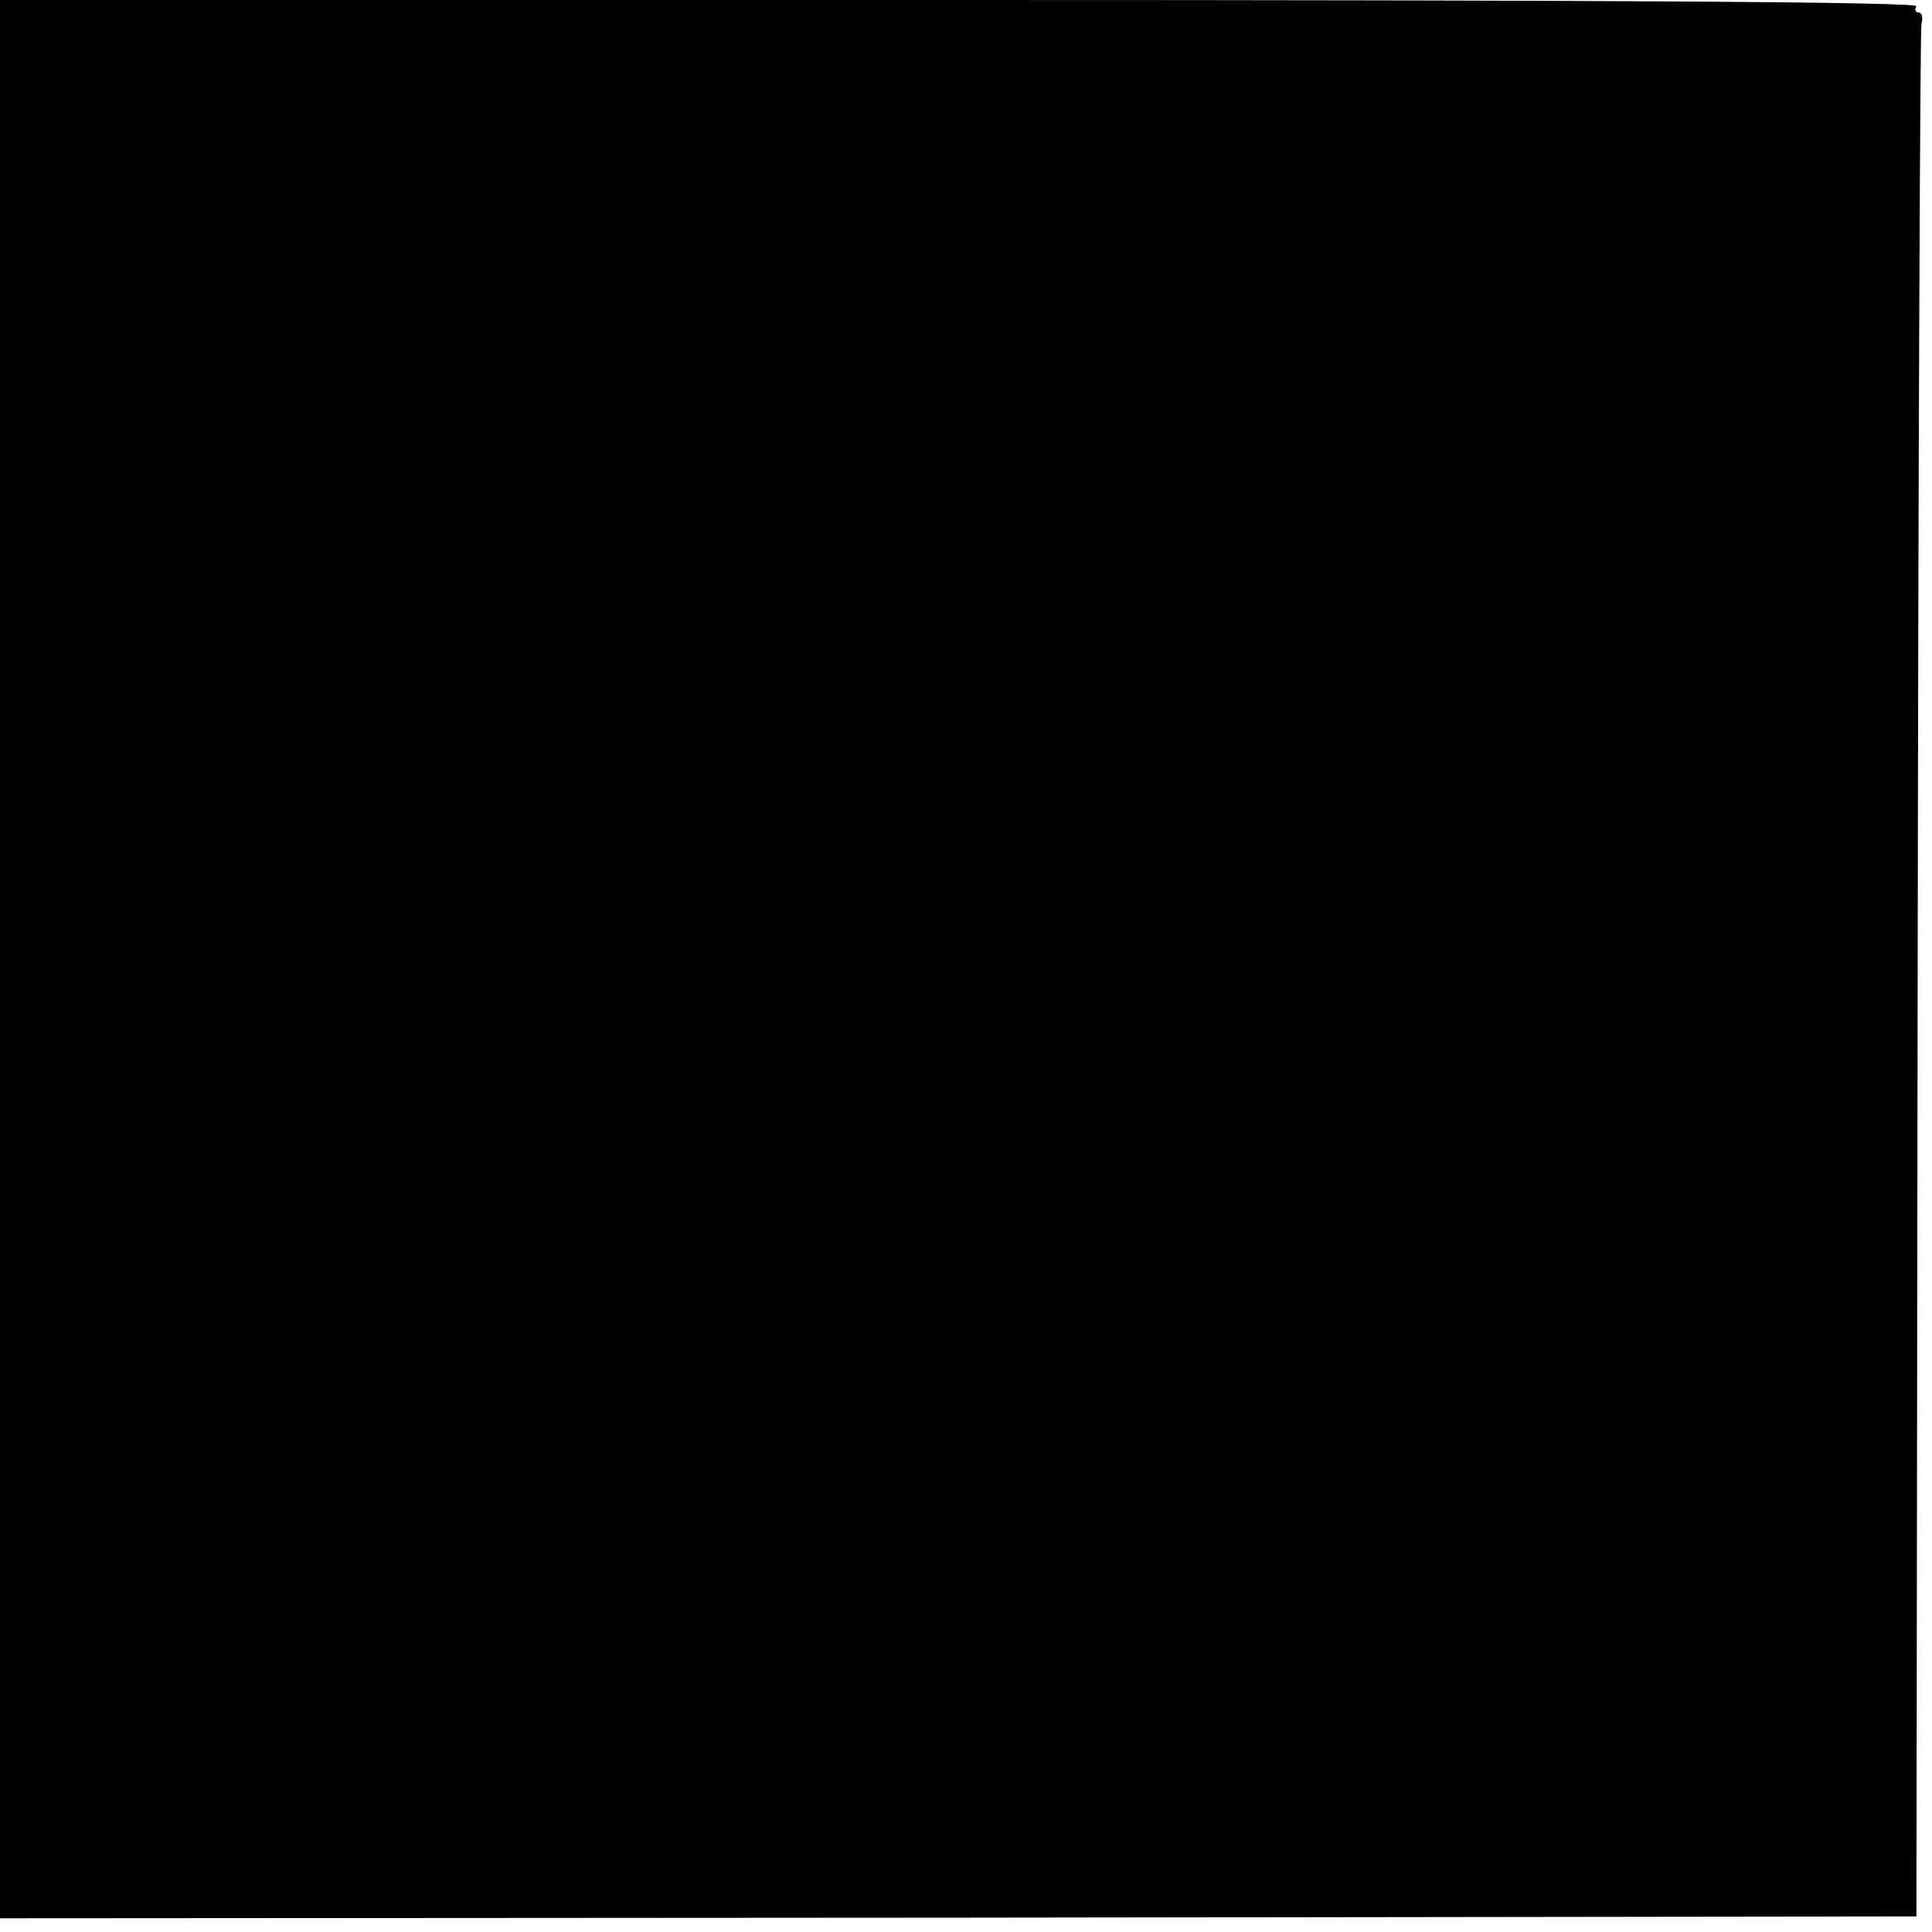
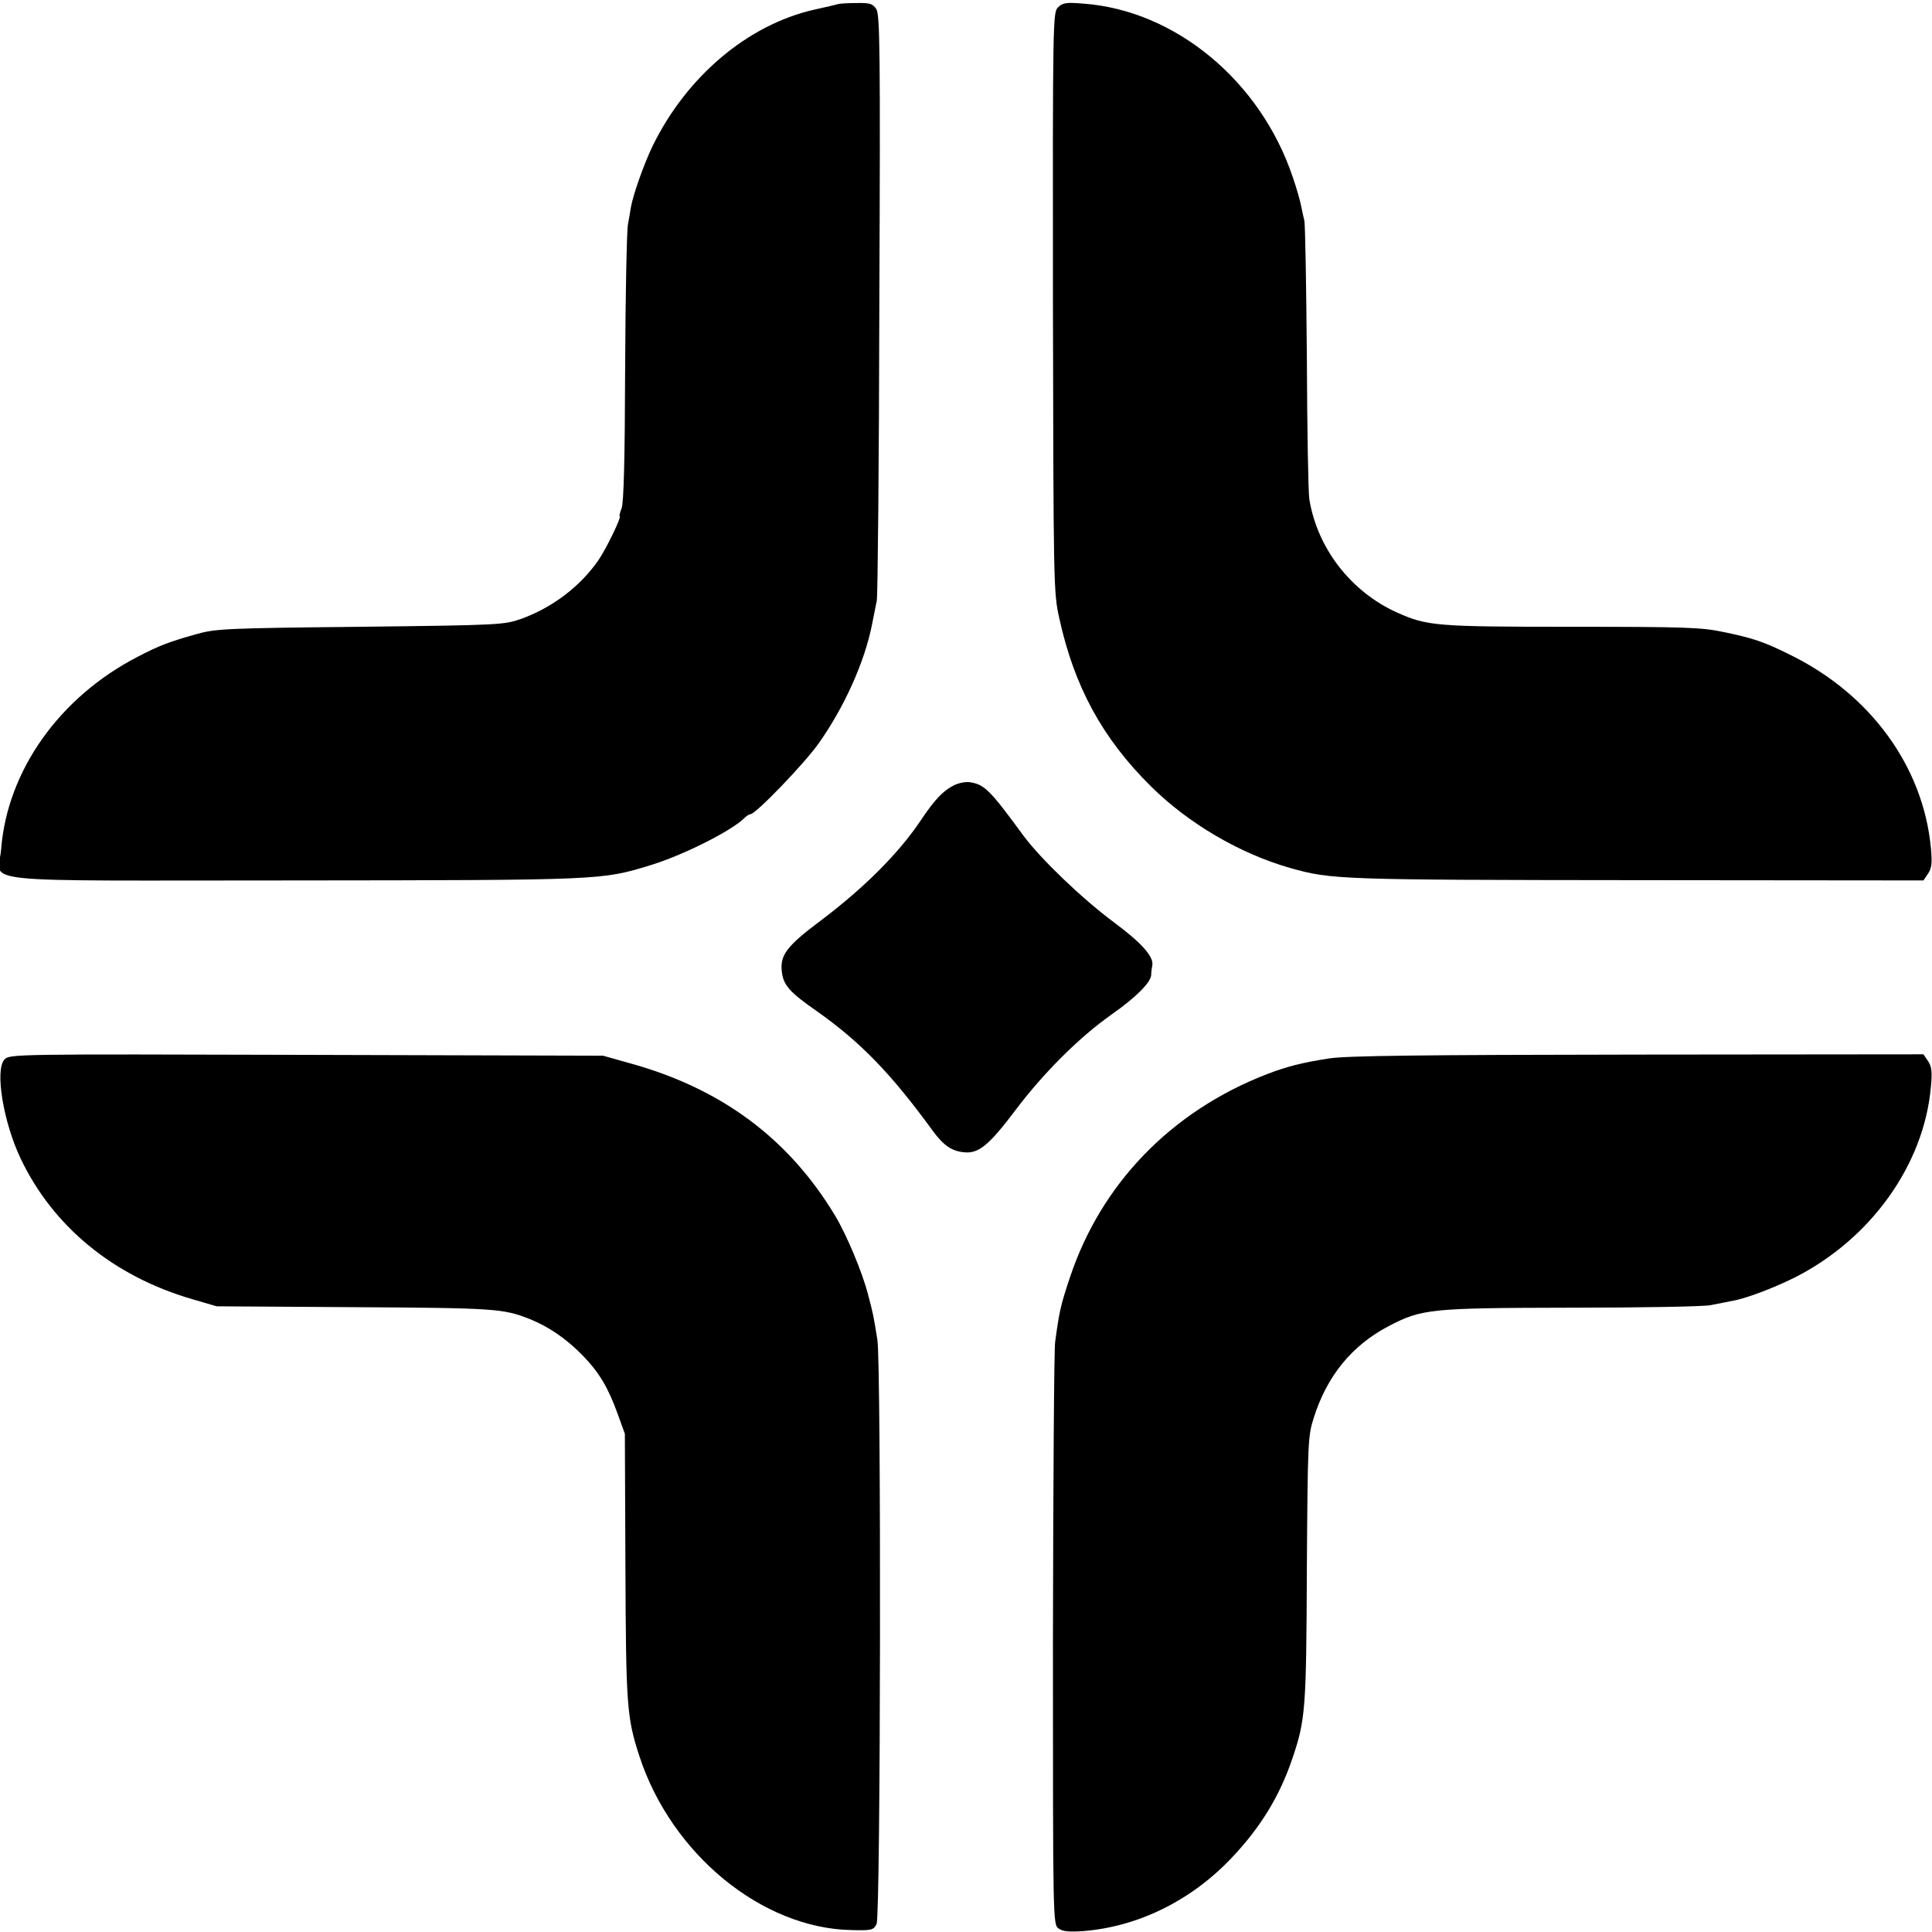
- <svg xmlns="http://www.w3.org/2000/svg" version="1.0" width="310pt" height="310pt" viewBox="0 0 310 310" preserveAspectRatio="xMidYMid meet">
-   <g transform="translate(0,310) scale(0.1,-0.1)" fill="#000000" stroke="none">
-     <path d="M0 1561 l0 -1539 1538 1 1537 2 2 1509 c1 830 4 1517 6 1528 3 10 1 18 -5 18 -5 0 -6 5 -3 10 4 7 -510 10 -1534 10 l-1541 0 0 -1539z" />
+ <svg xmlns="http://www.w3.org/2000/svg" version="1.0" width="700pt" height="700pt" viewBox="0 0 700 700" preserveAspectRatio="xMidYMid meet">
+   <g transform="translate(0,700) scale(0.1,-0.1)" fill="#000000" stroke="none">
+     <path d="M3035 6985 c-5 -2 -44 -11 -85 -20 -242 -55 -463 -243 -586 -495 -31 -65 -69 -172 -78 -220 -2 -14 -7 -42 -11 -64 -4 -21 -9 -255 -10 -520 -1 -330 -5 -490 -13 -508 -6 -16 -9 -28 -7 -28 9 0 -47 -116 -77 -160 -66 -95 -166 -171 -279 -212 -63 -22 -75 -23 -584 -29 -490 -5 -524 -7 -595 -27 -99 -28 -133 -41 -210 -81 -284 -146 -474 -413 -496 -699 -10 -126 -135 -112 1065 -112 1116 1 1110 1 1287 55 116 35 296 125 342 172 7 7 17 13 21 13 19 0 194 182 246 255 94 132 169 299 195 435 6 30 14 69 17 85 3 17 8 500 9 1074 4 923 2 1047 -11 1068 -13 20 -23 23 -73 22 -31 0 -61 -2 -67 -4z" />
+     <path d="M3833 6973 c-18 -18 -19 -47 -18 -1068 2 -1024 2 -1052 23 -1145 54 -247 156 -435 332 -609 135 -134 322 -244 505 -296 149 -42 176 -43 1257 -44 l1037 -1 17 25 c13 20 15 39 10 93 -28 294 -218 556 -509 699 -94 47 -135 61 -242 83 -80 17 -139 19 -550 19 -495 0 -524 3 -634 52 -166 75 -288 232 -317 410 -4 24 -8 256 -9 514 -2 259 -6 481 -9 495 -3 14 -9 38 -12 55 -3 16 -16 63 -30 103 -117 349 -426 605 -760 629 -61 5 -74 3 -91 -14z" />
+     <path d="M3455 4154 c-38 -19 -70 -53 -118 -125 -80 -120 -206 -246 -364 -365 -124 -93 -148 -125 -140 -187 6 -47 29 -73 127 -141 157 -111 267 -224 418 -431 40 -55 70 -76 116 -80 52 -5 89 25 187 155 101 134 231 263 346 344 87 61 143 116 144 144 0 9 2 25 4 34 6 32 -39 82 -140 157 -118 88 -263 228 -326 312 -123 168 -142 187 -196 195 -15 2 -41 -3 -58 -12z" />
+     <path d="M16 3161 c-35 -38 -4 -227 59 -359 117 -246 336 -426 621 -509 l89 -26 475 -3 c537 -3 562 -5 659 -43 70 -28 135 -73 194 -134 59 -61 91 -116 125 -210 l26 -72 2 -480 c2 -507 5 -548 51 -689 116 -354 444 -623 768 -629 74 -2 80 0 91 22 15 29 17 2022 3 2116 -14 87 -15 94 -34 165 -20 79 -78 217 -119 285 -169 281 -414 462 -745 553 l-96 27 -1076 3 c-1061 3 -1075 3 -1093 -17z" />
+     <path d="M4815 3165 c-97 -15 -152 -29 -225 -57 -346 -134 -601 -397 -714 -738 -34 -102 -38 -122 -53 -232 -4 -29 -7 -516 -8 -1081 0 -1017 0 -1029 20 -1044 15 -11 37 -13 86 -10 200 15 392 109 539 263 107 112 177 227 223 364 47 139 50 177 52 685 3 462 4 483 25 548 48 152 138 262 271 332 121 63 150 66 661 67 251 0 478 4 505 9 26 5 61 12 76 15 50 8 150 46 227 84 277 139 471 409 496 692 5 54 3 73 -10 93 l-17 25 -1037 -1 c-780 -1 -1057 -4 -1117 -14z" />
  </g>
</svg>
